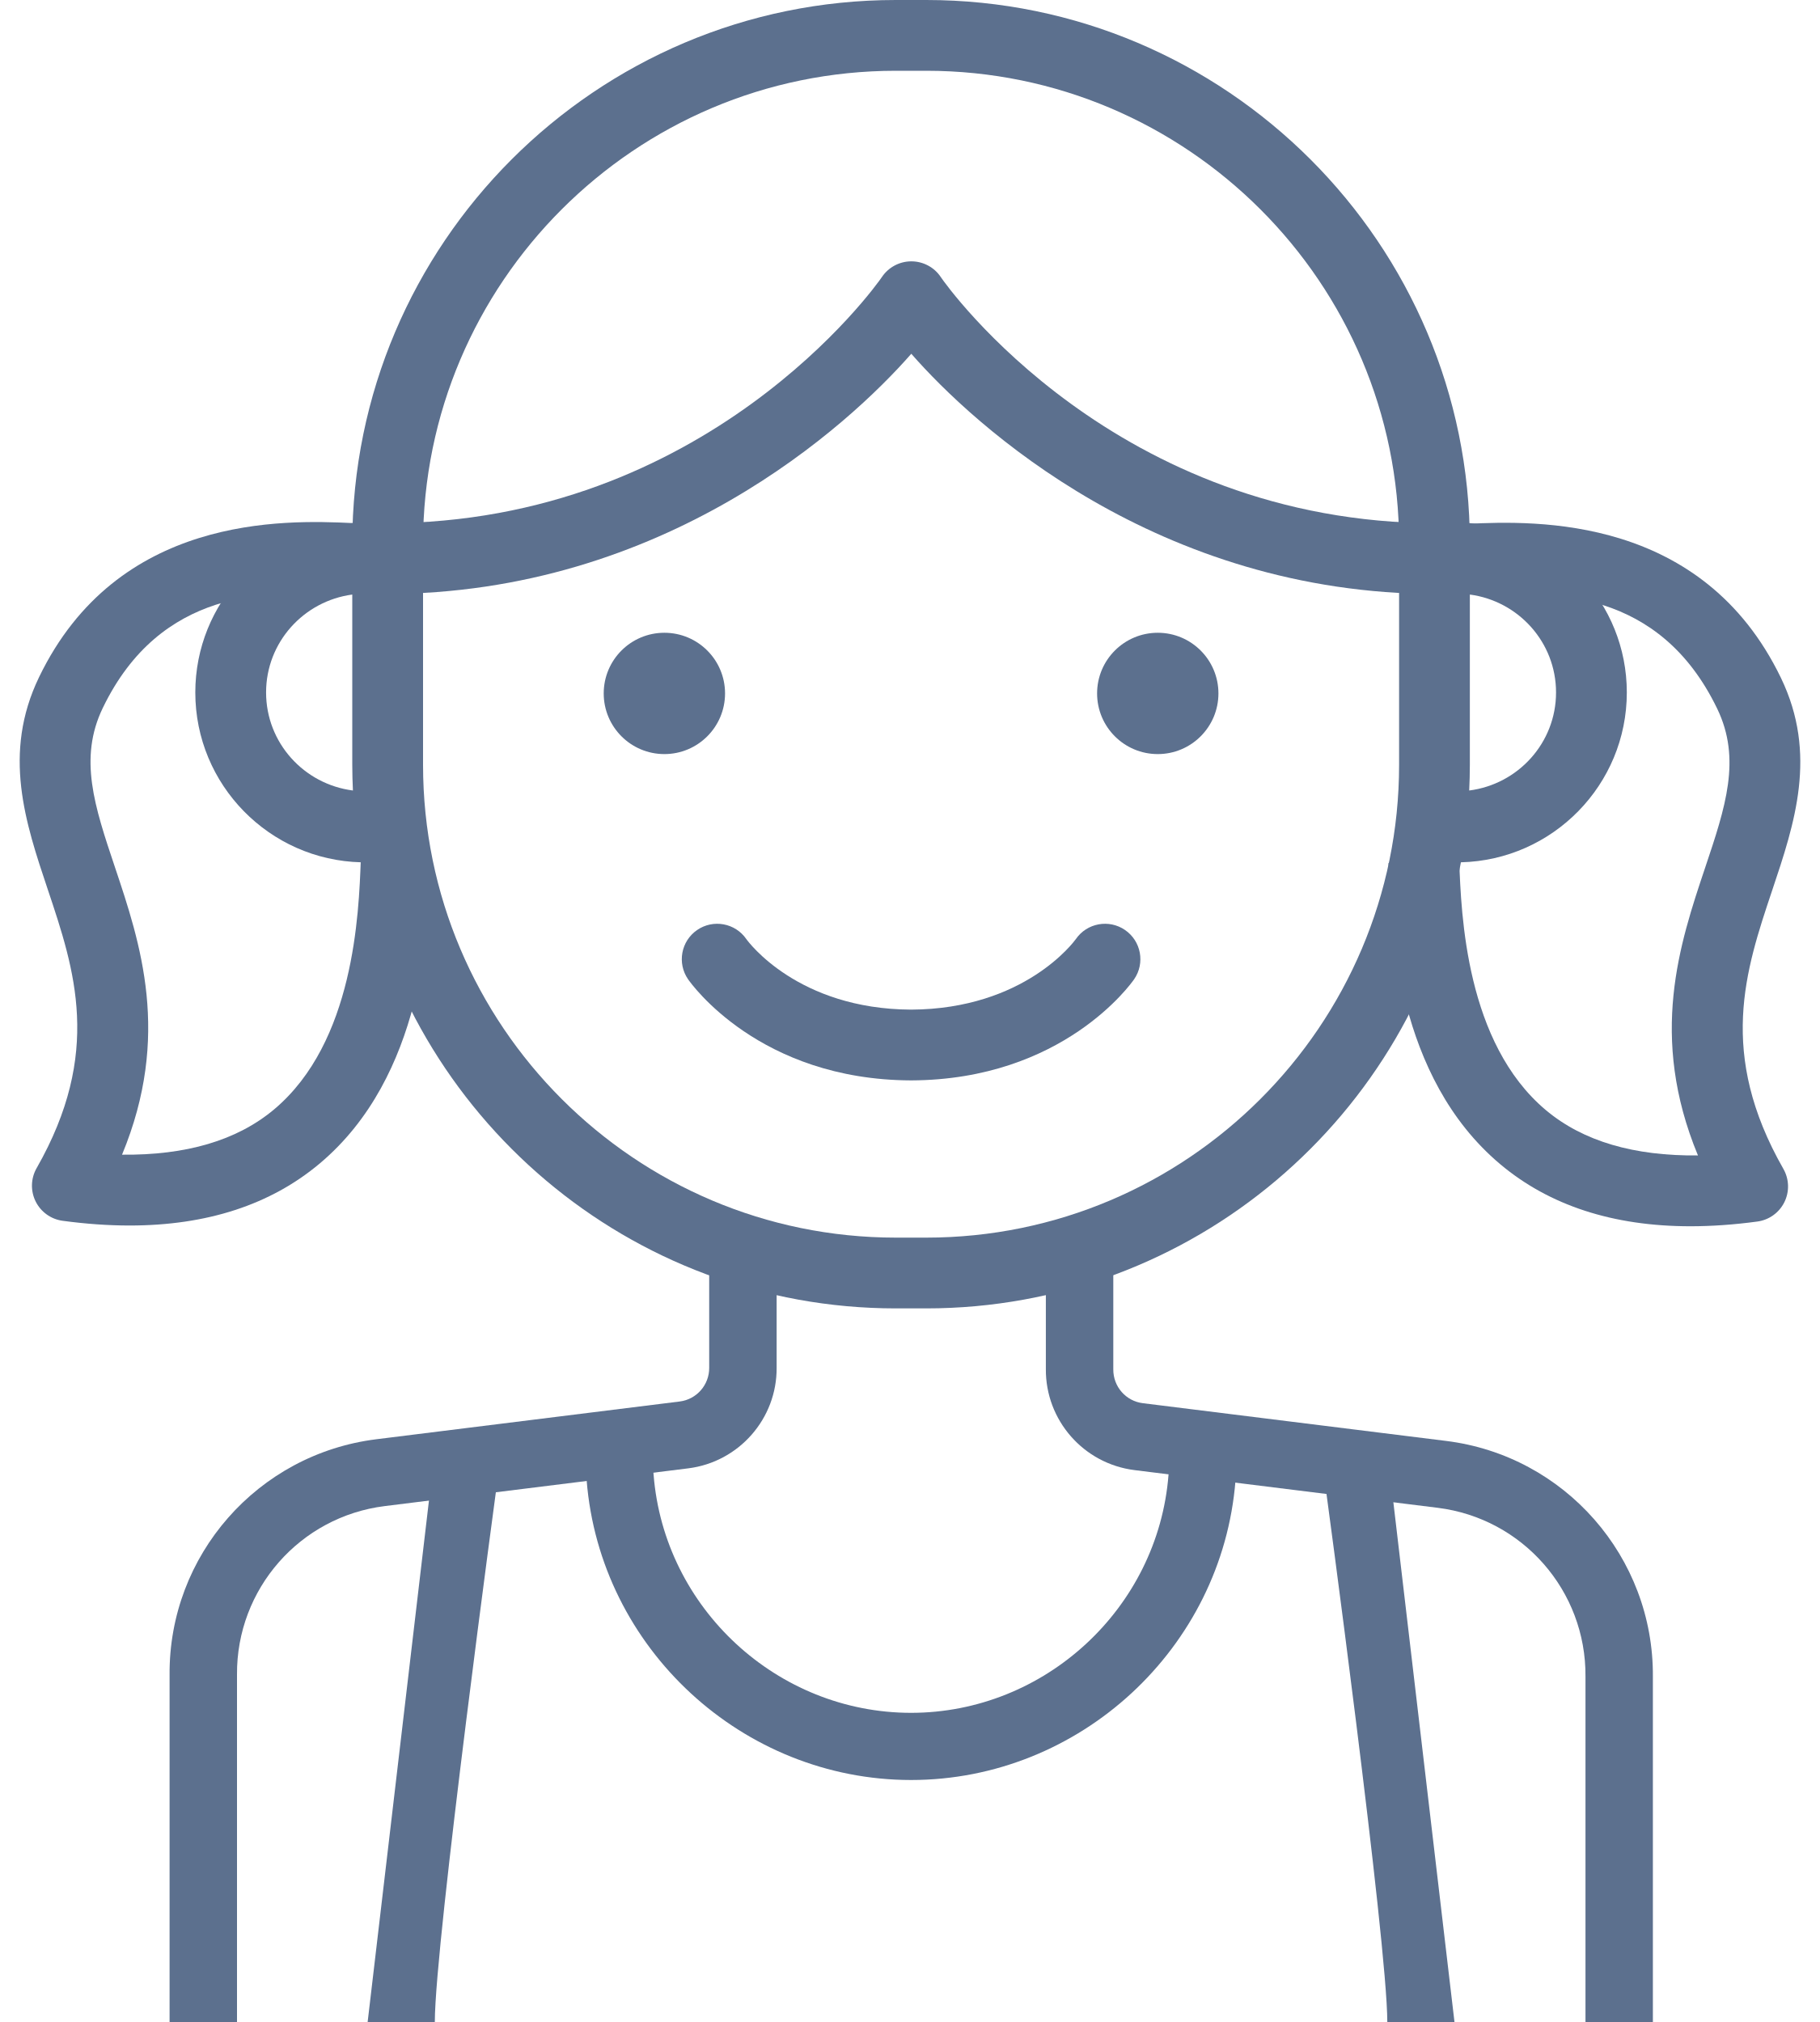
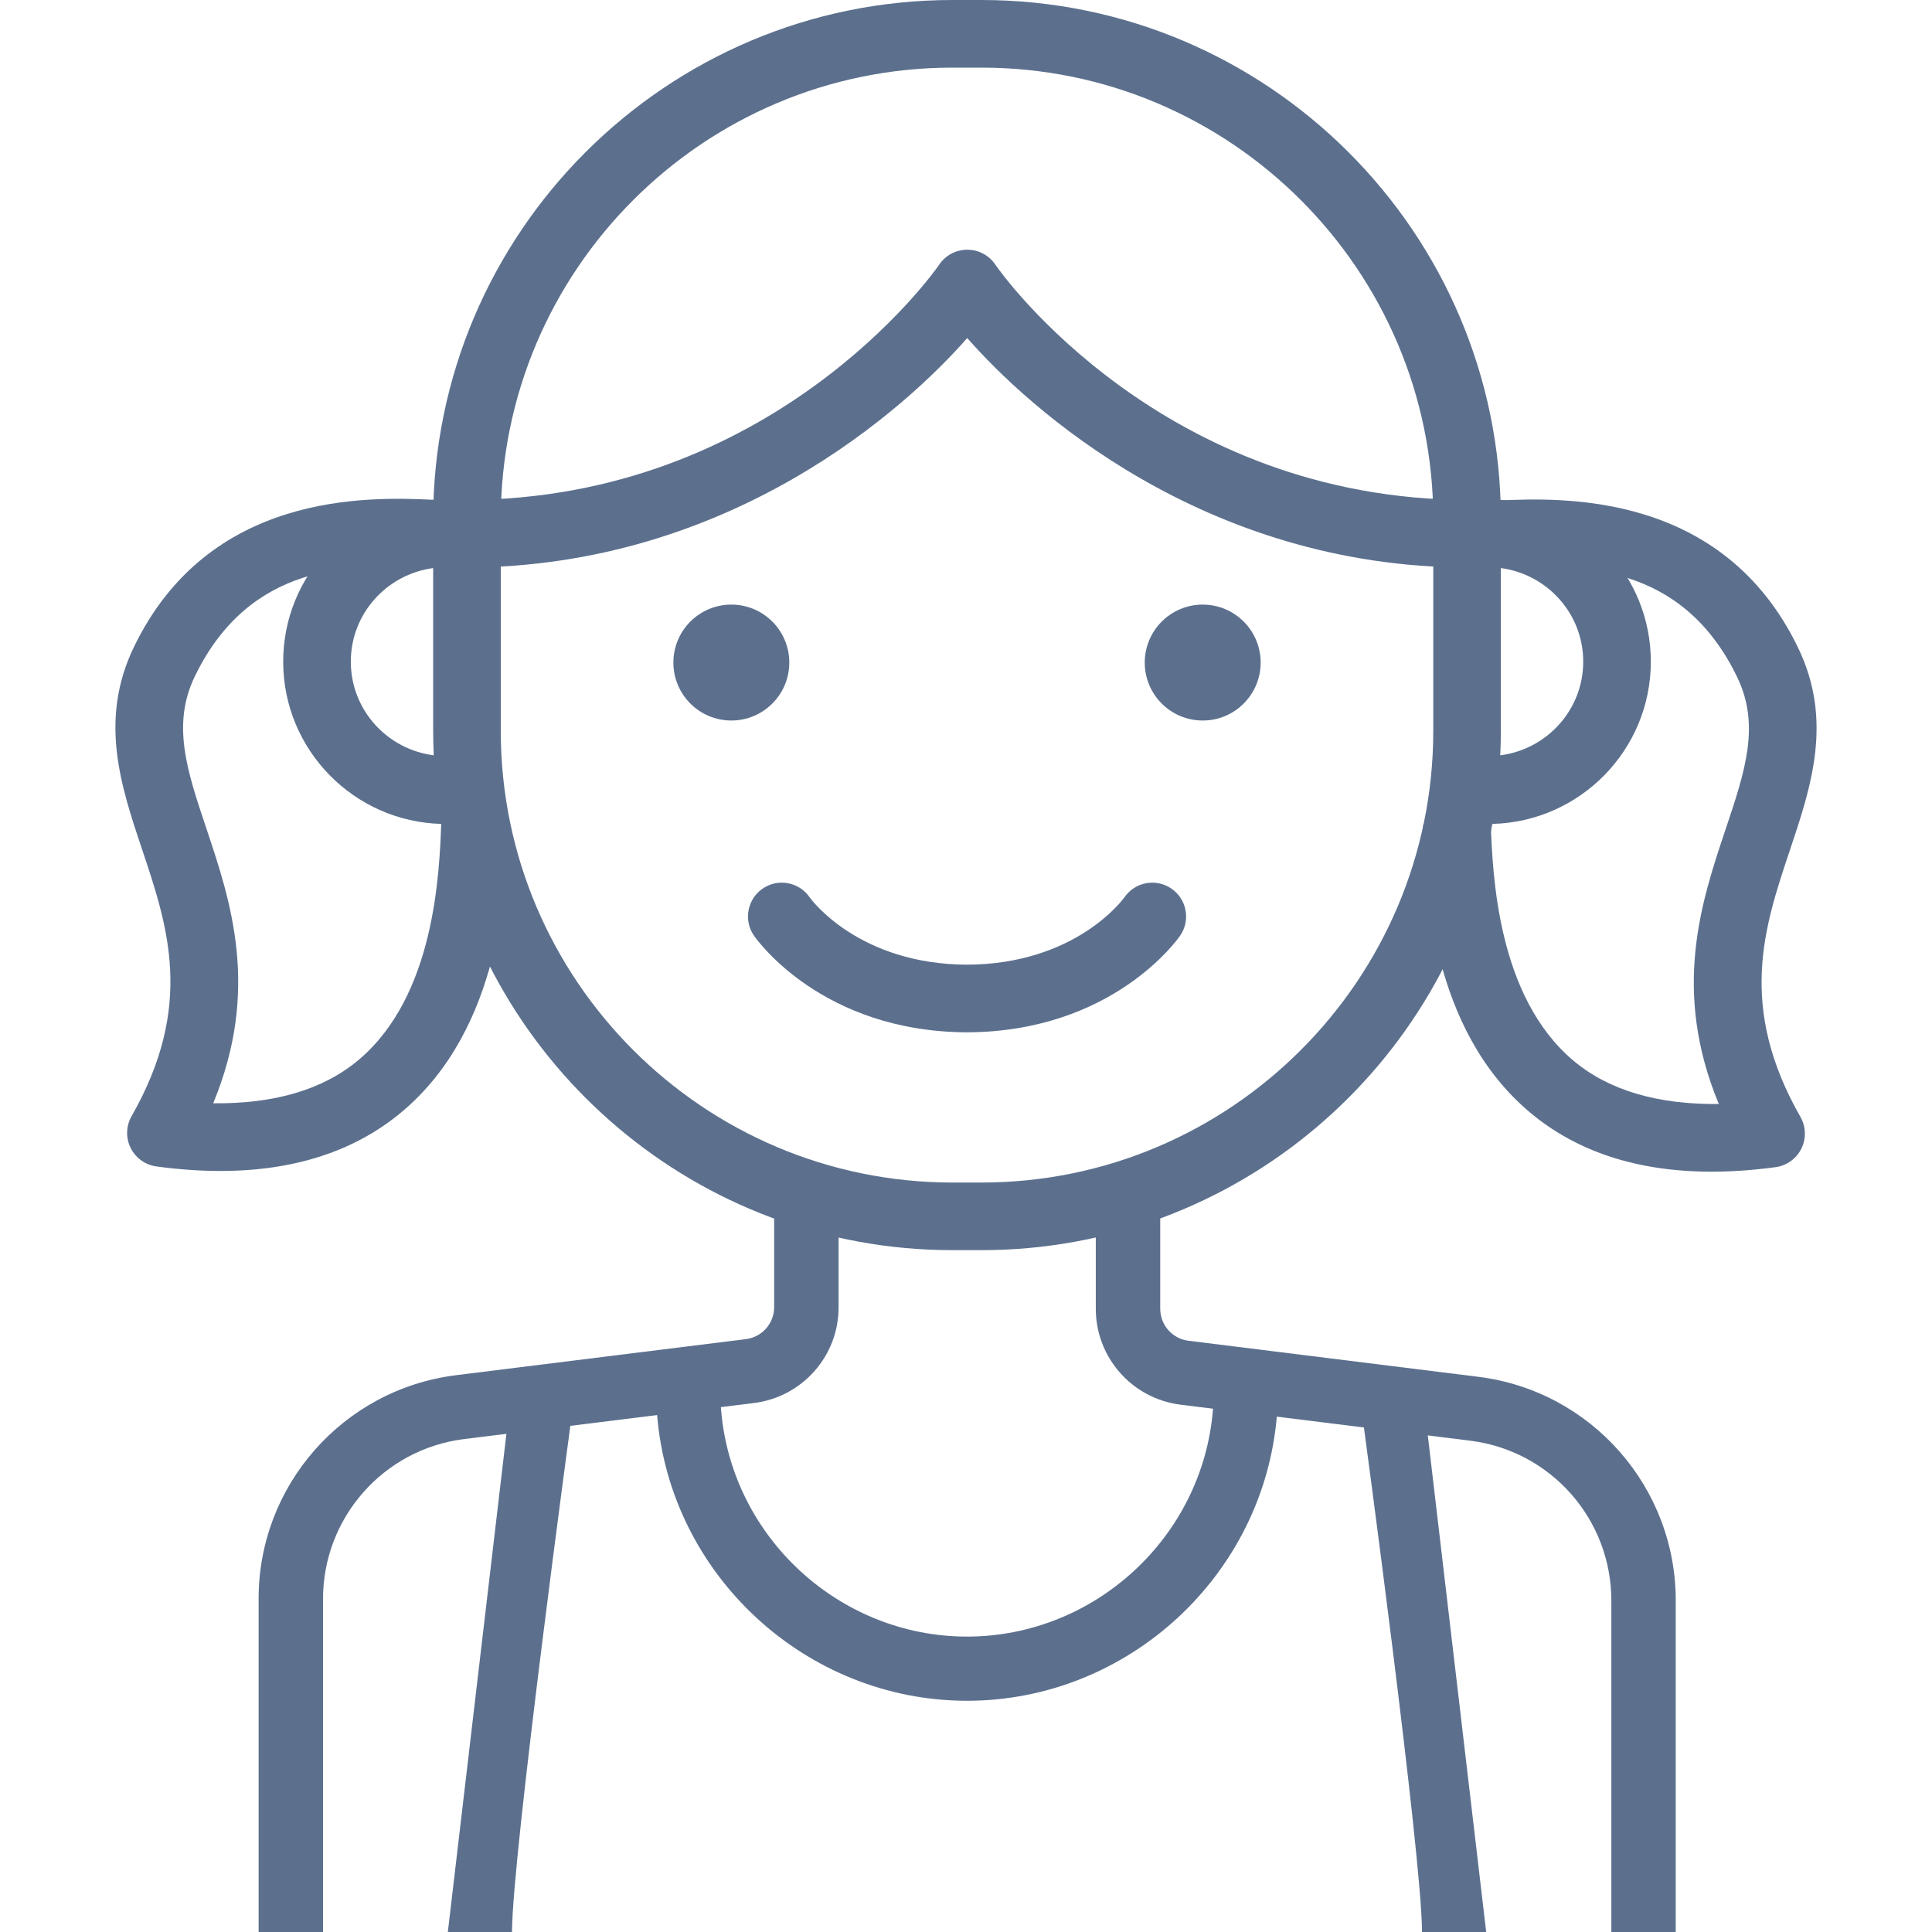
- <svg xmlns="http://www.w3.org/2000/svg" width="90" height="100" viewBox="0 0 90 100" fill="none">
-   <path d="M6.408 60.609C5.354 60.609 4.249 60.531 3.095 60.375C2.519 60.297 2.019 59.937 1.761 59.416C1.504 58.894 1.522 58.278 1.81 57.773C5.069 52.062 3.693 47.96 2.363 43.992C1.254 40.686 0.108 37.268 1.931 33.49C5.804 25.468 13.988 25.702 17.446 25.87L16.594 29.376C13.274 29.22 7.948 29.076 5.083 35.012C3.879 37.507 4.674 39.877 5.681 42.879C6.942 46.641 8.476 51.214 6.035 57.106C9.178 57.139 11.711 56.417 13.562 54.86C17.509 51.538 17.743 45.218 17.842 42.52L21.34 42.649C21.223 45.811 20.949 53.217 15.815 57.538C13.386 59.581 10.23 60.609 6.408 60.609Z" fill="#5C708E" />
-   <path d="M83.592 60.646C84.646 60.646 85.751 60.568 86.905 60.412C87.481 60.334 87.981 59.974 88.239 59.453C88.496 58.931 88.478 58.315 88.19 57.81C84.931 52.099 86.307 47.997 87.637 44.029C88.746 40.723 89.892 37.305 88.069 33.527C84.196 25.505 76.012 25.739 72.554 25.907L73.406 29.413C76.726 29.257 82.052 29.113 84.917 35.049C86.121 37.544 85.326 39.914 84.319 42.916C83.058 46.678 81.524 51.251 83.965 57.143C80.822 57.176 78.289 56.454 76.438 54.897C72.491 51.575 72.257 45.255 72.158 42.557L68.66 42.686C68.777 45.848 69.051 53.254 74.185 57.575C76.614 59.618 79.77 60.646 83.592 60.646Z" fill="#5C708E" />
-   <path d="M80.447 34.246C80.447 29.82 77.007 26.19 72.66 25.87C72.673 26.206 72.685 26.542 72.685 26.881C72.686 12.059 60.626 0 45.803 0H44.301C29.479 0 17.42 12.059 17.42 26.881C17.42 26.542 17.433 26.206 17.445 25.87C13.098 26.19 9.658 29.82 9.658 34.246C9.658 38.814 13.32 42.536 17.861 42.646C20.139 55.175 31.124 64.708 44.3 64.708H45.802C58.98 64.708 69.965 55.176 72.243 42.646C76.785 42.536 80.447 38.814 80.447 34.246ZM13.158 34.246C13.158 31.762 15.021 29.725 17.42 29.404V37.827C17.42 38.252 17.433 38.675 17.452 39.095C15.038 38.788 13.158 36.743 13.158 34.246ZM17.598 40.879C17.6 40.889 17.601 40.899 17.602 40.907C17.601 40.898 17.6 40.889 17.598 40.879ZM69.186 37.827C69.186 50.72 58.697 61.208 45.803 61.208H44.301C31.408 61.208 20.92 50.72 20.92 37.827V26.881C20.92 13.988 31.408 3.5 44.301 3.5H45.803C58.697 3.5 69.186 13.988 69.186 26.881V37.827ZM72.508 40.879C72.506 40.889 72.505 40.899 72.504 40.907C72.505 40.898 72.506 40.889 72.508 40.879ZM72.653 39.095C72.673 38.675 72.685 38.252 72.685 37.827V29.404C75.083 29.724 76.947 31.761 76.947 34.246C76.947 36.743 75.067 38.788 72.653 39.095Z" fill="#5C708E" />
-   <path d="M32.854 37.294C34.511 37.294 35.854 35.951 35.854 34.294C35.854 32.637 34.511 31.294 32.854 31.294C31.197 31.294 29.854 32.637 29.854 34.294C29.854 35.951 31.197 37.294 32.854 37.294Z" fill="#5C708E" />
-   <path d="M57.252 37.294C58.909 37.294 60.252 35.951 60.252 34.294C60.252 32.637 58.909 31.294 57.252 31.294C55.595 31.294 54.252 32.637 54.252 34.294C54.252 35.951 55.595 37.294 57.252 37.294Z" fill="#5C708E" />
-   <path d="M35.07 60.666V67.646C35.076 68.491 34.449 69.208 33.613 69.312L18.613 71.179C12.737 71.91 8.341 76.924 8.386 82.833V100H11.72V82.819C11.689 78.591 14.829 75.007 19.028 74.485L34.03 72.619C36.544 72.306 38.426 70.156 38.405 67.634V60.666H35.07Z" fill="#5C708E" />
-   <path d="M71.508 71.262L56.512 69.396C55.673 69.291 55.046 68.577 55.053 67.718V60.666H51.718V67.705C51.699 70.238 53.581 72.388 56.097 72.705L71.097 74.57C75.295 75.093 78.437 78.674 78.403 82.916V100H81.736V82.928C81.78 77.009 77.384 71.99 71.508 71.262Z" fill="#5C708E" />
-   <path d="M57.87 71.926L57.783 72.947C57.262 79.543 51.668 84.708 45.053 84.71C38.438 84.708 32.846 79.542 32.321 72.939L32.228 71.845L28.929 72.255L29.01 73.21C29.67 81.52 36.719 88.03 45.055 88.032C53.393 88.03 60.438 81.519 61.096 73.22L61.171 72.337L57.87 71.926Z" fill="#5C708E" />
-   <path d="M18.18 100H21.502C21.502 96.07 24.593 73.254 24.593 73.254L21.286 73.584L18.18 100Z" fill="#5C708E" />
-   <path d="M68.819 73.584L65.512 73.254C65.512 73.254 68.603 96.07 68.603 100H71.925L68.819 73.584Z" fill="#5C708E" />
-   <path d="M71.054 29.376C57.243 29.376 48.163 21.042 45.064 17.496C41.96 21.041 32.866 29.376 19.054 29.376V25.876C34.939 25.876 43.304 14.158 43.61 13.702C43.934 13.218 44.481 12.925 45.065 12.925C45.067 12.925 45.069 12.925 45.071 12.925C45.656 12.927 46.204 13.22 46.526 13.708C46.829 14.16 55.171 25.876 71.054 25.876V29.376Z" fill="#5C708E" />
-   <path d="M55.635 45.995C54.838 45.446 53.748 45.649 53.201 46.444C53.107 46.574 50.658 49.906 45.054 49.932C39.45 49.906 37 46.574 36.907 46.444C36.36 45.649 35.27 45.446 34.473 45.995C33.677 46.543 33.476 47.632 34.024 48.429C34.165 48.632 37.538 53.405 45.054 53.432C52.571 53.405 55.944 48.632 56.084 48.429C56.632 47.632 56.431 46.543 55.635 45.995Z" fill="#5C708E" />
+ <svg xmlns="http://www.w3.org/2000/svg" width="100" height="100" viewBox="0 0 100 100">
+   <path d="M11.408 60.609C10.354 60.609 9.249 60.531 8.095 60.375C7.519 60.297 7.019 59.937 6.761 59.416C6.504 58.894 6.522 58.278 6.81 57.773C10.069 52.062 8.693 47.96 7.363 43.992C6.254 40.686 5.108 37.268 6.931 33.49C10.804 25.468 18.988 25.702 22.446 25.87L21.594 29.376C18.274 29.22 12.948 29.076 10.083 35.012C8.879 37.507 9.674 39.877 10.681 42.879C11.942 46.641 13.476 51.214 11.035 57.106C14.178 57.139 16.711 56.417 18.562 54.86C22.509 51.538 22.743 45.218 22.842 42.52L26.34 42.649C26.223 45.811 25.949 53.217 20.815 57.538C18.386 59.581 15.23 60.609 11.408 60.609Z" fill="#5C708E" />
+   <path d="M88.592 60.646C89.646 60.646 90.751 60.568 91.905 60.412C92.481 60.334 92.981 59.974 93.239 59.453C93.496 58.931 93.478 58.315 93.19 57.81C89.931 52.099 91.307 47.997 92.637 44.029C93.746 40.723 94.892 37.305 93.069 33.527C89.196 25.505 81.012 25.739 77.554 25.907L78.406 29.413C81.726 29.257 87.052 29.113 89.917 35.049C91.121 37.544 90.326 39.914 89.319 42.916C88.058 46.678 86.524 51.251 88.965 57.143C85.822 57.176 83.289 56.454 81.438 54.897C77.491 51.575 77.257 45.255 77.158 42.557L73.66 42.686C73.777 45.848 74.051 53.254 79.185 57.575C81.614 59.618 84.77 60.646 88.592 60.646Z" fill="#5C708E" />
+   <path d="M85.447 34.246C85.447 29.82 82.007 26.19 77.66 25.87C77.673 26.206 77.685 26.542 77.685 26.881C77.686 12.059 65.626 0 50.803 0H49.301C34.479 0 22.42 12.059 22.42 26.881C22.42 26.542 22.433 26.206 22.445 25.87C18.098 26.19 14.658 29.82 14.658 34.246C14.658 38.814 18.32 42.536 22.861 42.646C25.139 55.175 36.124 64.708 49.3 64.708H50.802C63.98 64.708 74.965 55.176 77.243 42.646C81.785 42.536 85.447 38.814 85.447 34.246ZM18.158 34.246C18.158 31.762 20.021 29.725 22.42 29.404V37.827C22.42 38.252 22.433 38.675 22.452 39.095C20.038 38.788 18.158 36.743 18.158 34.246ZM22.598 40.879C22.6 40.889 22.601 40.899 22.602 40.907C22.601 40.898 22.6 40.889 22.598 40.879ZM74.186 37.827C74.186 50.72 63.697 61.208 50.803 61.208H49.301C36.408 61.208 25.92 50.72 25.92 37.827V26.881C25.92 13.988 36.408 3.5 49.301 3.5H50.803C63.697 3.5 74.186 13.988 74.186 26.881V37.827ZM77.508 40.879C77.506 40.889 77.505 40.899 77.504 40.907C77.505 40.898 77.506 40.889 77.508 40.879ZM77.653 39.095C77.673 38.675 77.685 38.252 77.685 37.827V29.404C80.083 29.724 81.947 31.761 81.947 34.246C81.947 36.743 80.067 38.788 77.653 39.095Z" fill="#5C708E" />
+   <path d="M37.854 37.294C39.511 37.294 40.854 35.951 40.854 34.294C40.854 32.637 39.511 31.294 37.854 31.294C36.197 31.294 34.854 32.637 34.854 34.294C34.854 35.951 36.197 37.294 37.854 37.294Z" fill="#5C708E" />
+   <path d="M62.252 37.294C63.909 37.294 65.252 35.951 65.252 34.294C65.252 32.637 63.909 31.294 62.252 31.294C60.595 31.294 59.252 32.637 59.252 34.294C59.252 35.951 60.595 37.294 62.252 37.294Z" fill="#5C708E" />
+   <path d="M40.07 60.666V67.646C40.076 68.491 39.449 69.208 38.613 69.312L23.613 71.179C17.737 71.91 13.341 76.924 13.386 82.833V100H16.72V82.819C16.689 78.591 19.829 75.007 24.028 74.485L39.03 72.619C41.544 72.306 43.426 70.156 43.405 67.634V60.666H40.07Z" fill="#5C708E" />
+   <path d="M76.508 71.262L61.512 69.396C60.673 69.291 60.046 68.577 60.053 67.718V60.666H56.718V67.705C56.699 70.238 58.581 72.388 61.097 72.705L76.097 74.57C80.295 75.093 83.437 78.674 83.403 82.916V100H86.736V82.928C86.78 77.009 82.384 71.99 76.508 71.262Z" fill="#5C708E" />
+   <path d="M62.87 71.926L62.783 72.947C62.262 79.543 56.668 84.708 50.053 84.71C43.438 84.708 37.846 79.542 37.321 72.939L37.228 71.845L33.929 72.255L34.01 73.21C34.67 81.52 41.719 88.03 50.055 88.032C58.393 88.03 65.438 81.519 66.096 73.22L66.171 72.337L62.87 71.926Z" fill="#5C708E" />
+   <path d="M23.18 100H26.502C26.502 96.07 29.593 73.254 29.593 73.254L26.286 73.584L23.18 100Z" fill="#5C708E" />
+   <path d="M73.819 73.584L70.512 73.254C70.512 73.254 73.603 96.07 73.603 100H76.925L73.819 73.584Z" fill="#5C708E" />
+   <path d="M76.054 29.376C62.243 29.376 53.163 21.042 50.064 17.496C46.96 21.041 37.866 29.376 24.054 29.376V25.876C39.939 25.876 48.304 14.158 48.61 13.702C48.934 13.218 49.481 12.925 50.065 12.925C50.067 12.925 50.069 12.925 50.071 12.925C50.656 12.927 51.204 13.22 51.526 13.708C51.829 14.16 60.171 25.876 76.054 25.876V29.376Z" fill="#5C708E" />
+   <path d="M60.635 45.995C59.838 45.446 58.748 45.649 58.201 46.444C58.107 46.574 55.658 49.906 50.054 49.932C44.45 49.906 42 46.574 41.907 46.444C41.36 45.649 40.27 45.446 39.473 45.995C38.677 46.543 38.476 47.632 39.024 48.429C39.165 48.632 42.538 53.405 50.054 53.432C57.571 53.405 60.944 48.632 61.084 48.429C61.632 47.632 61.431 46.543 60.635 45.995Z" fill="#5C708E" />
</svg>
